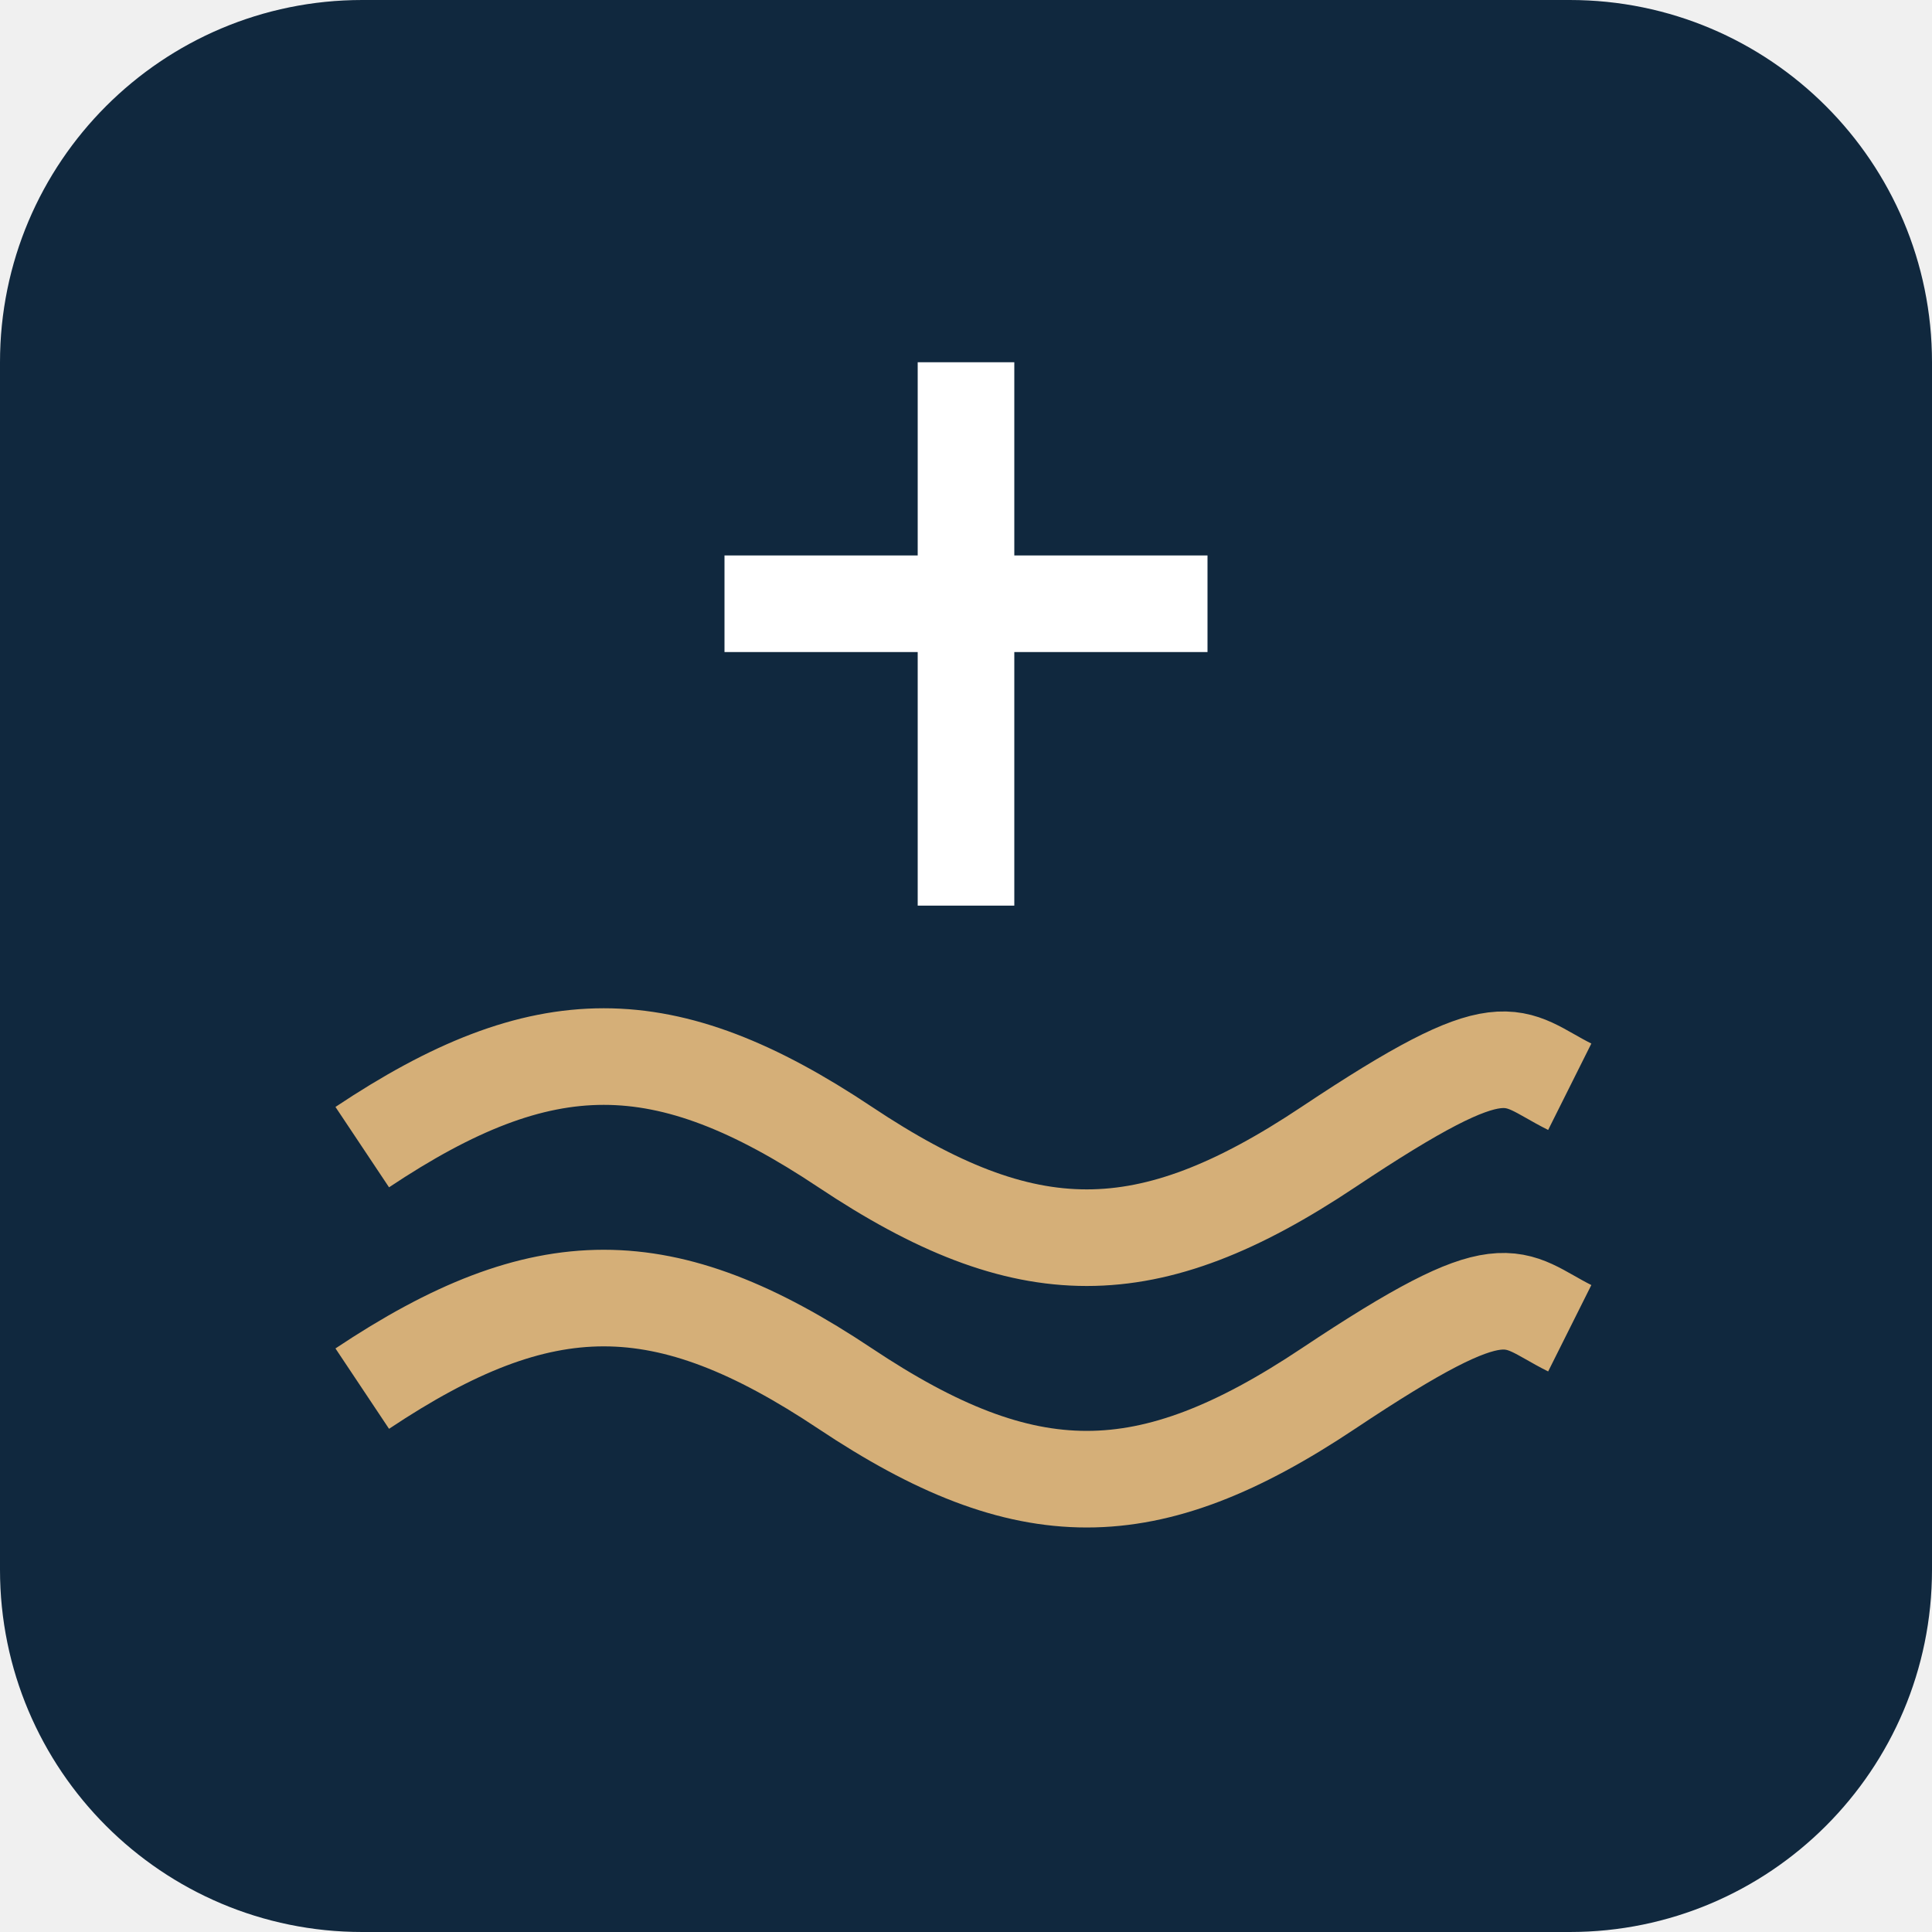
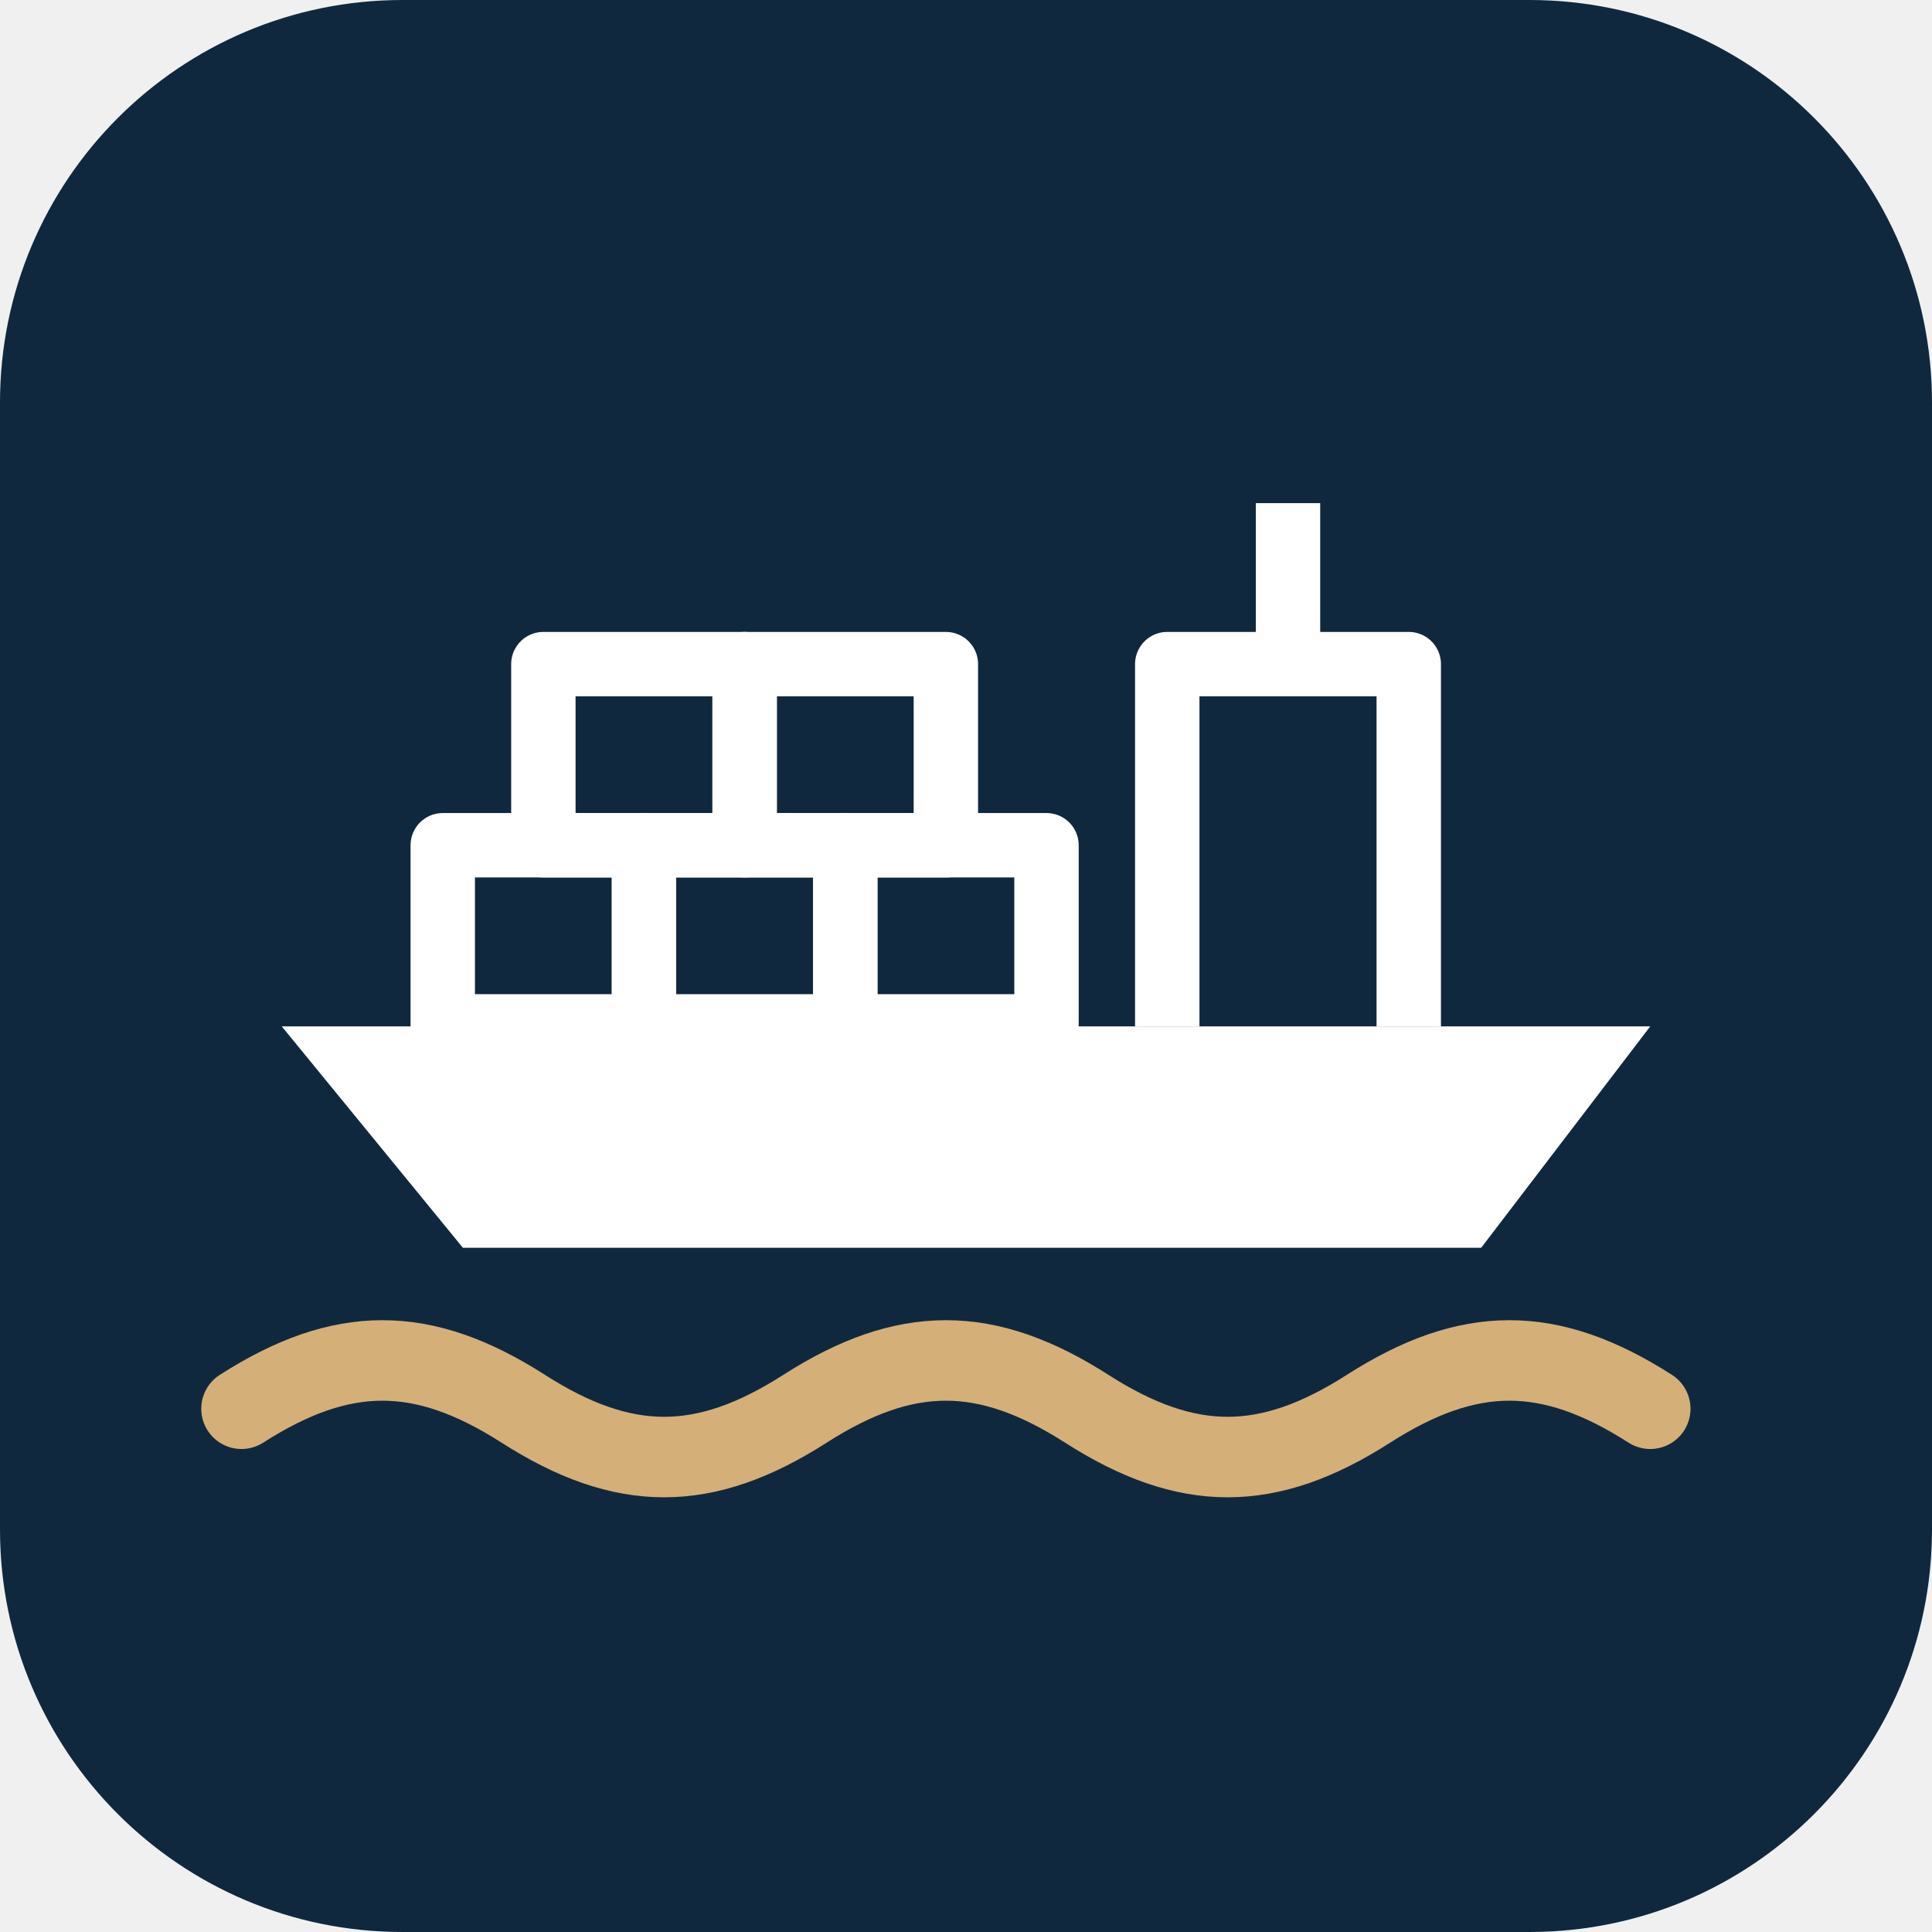
- <svg xmlns="http://www.w3.org/2000/svg" viewBox="0 0 32 32">
-   <rect width="32" height="32" rx="6" fill="#10283e" />
-   <path d="M6 19c3-2 5-2 8 0s5 2 8 0 3-1.5 4-1M6 23c3-2 5-2 8 0s5 2 8 0 3-1.5 4-1" fill="none" stroke="#d5af78" stroke-width="1.6" />
-   <path d="M16 6v9M12 10h8" stroke="#fff" stroke-width="1.6" />
+ <svg xmlns="http://www.w3.org/2000/svg" viewBox="0 0 48 48">
+   <rect width="48" height="48" rx="10" fill="#10283e" />
+   <g fill="none" stroke="#fff" stroke-width="1.6" stroke-linejoin="round">
+     <rect x="11" y="21" width="5" height="4.5" />
+     <rect x="16" y="21" width="5" height="4.5" />
+     <rect x="21" y="21" width="5" height="4.5" />
+     <rect x="13.5" y="16.5" width="5" height="4.5" />
+     <rect x="18.5" y="16.5" width="5" height="4.5" />
+     <path d="M29 25.5v-9h6v9M32 16.5v-4" />
+   </g>
+   <path d="M7 25.5h34l-4.2 5.5H11.5z" fill="#fff" />
+   <path d="M6 35c2.5-1.6 4.5-1.6 7 0s4.5 1.6 7 0 4.5-1.6 7 0 4.5 1.6 7 0 4.5-1.6 7 0" fill="none" stroke="#d5af78" stroke-width="2" stroke-linecap="round" />
</svg>
